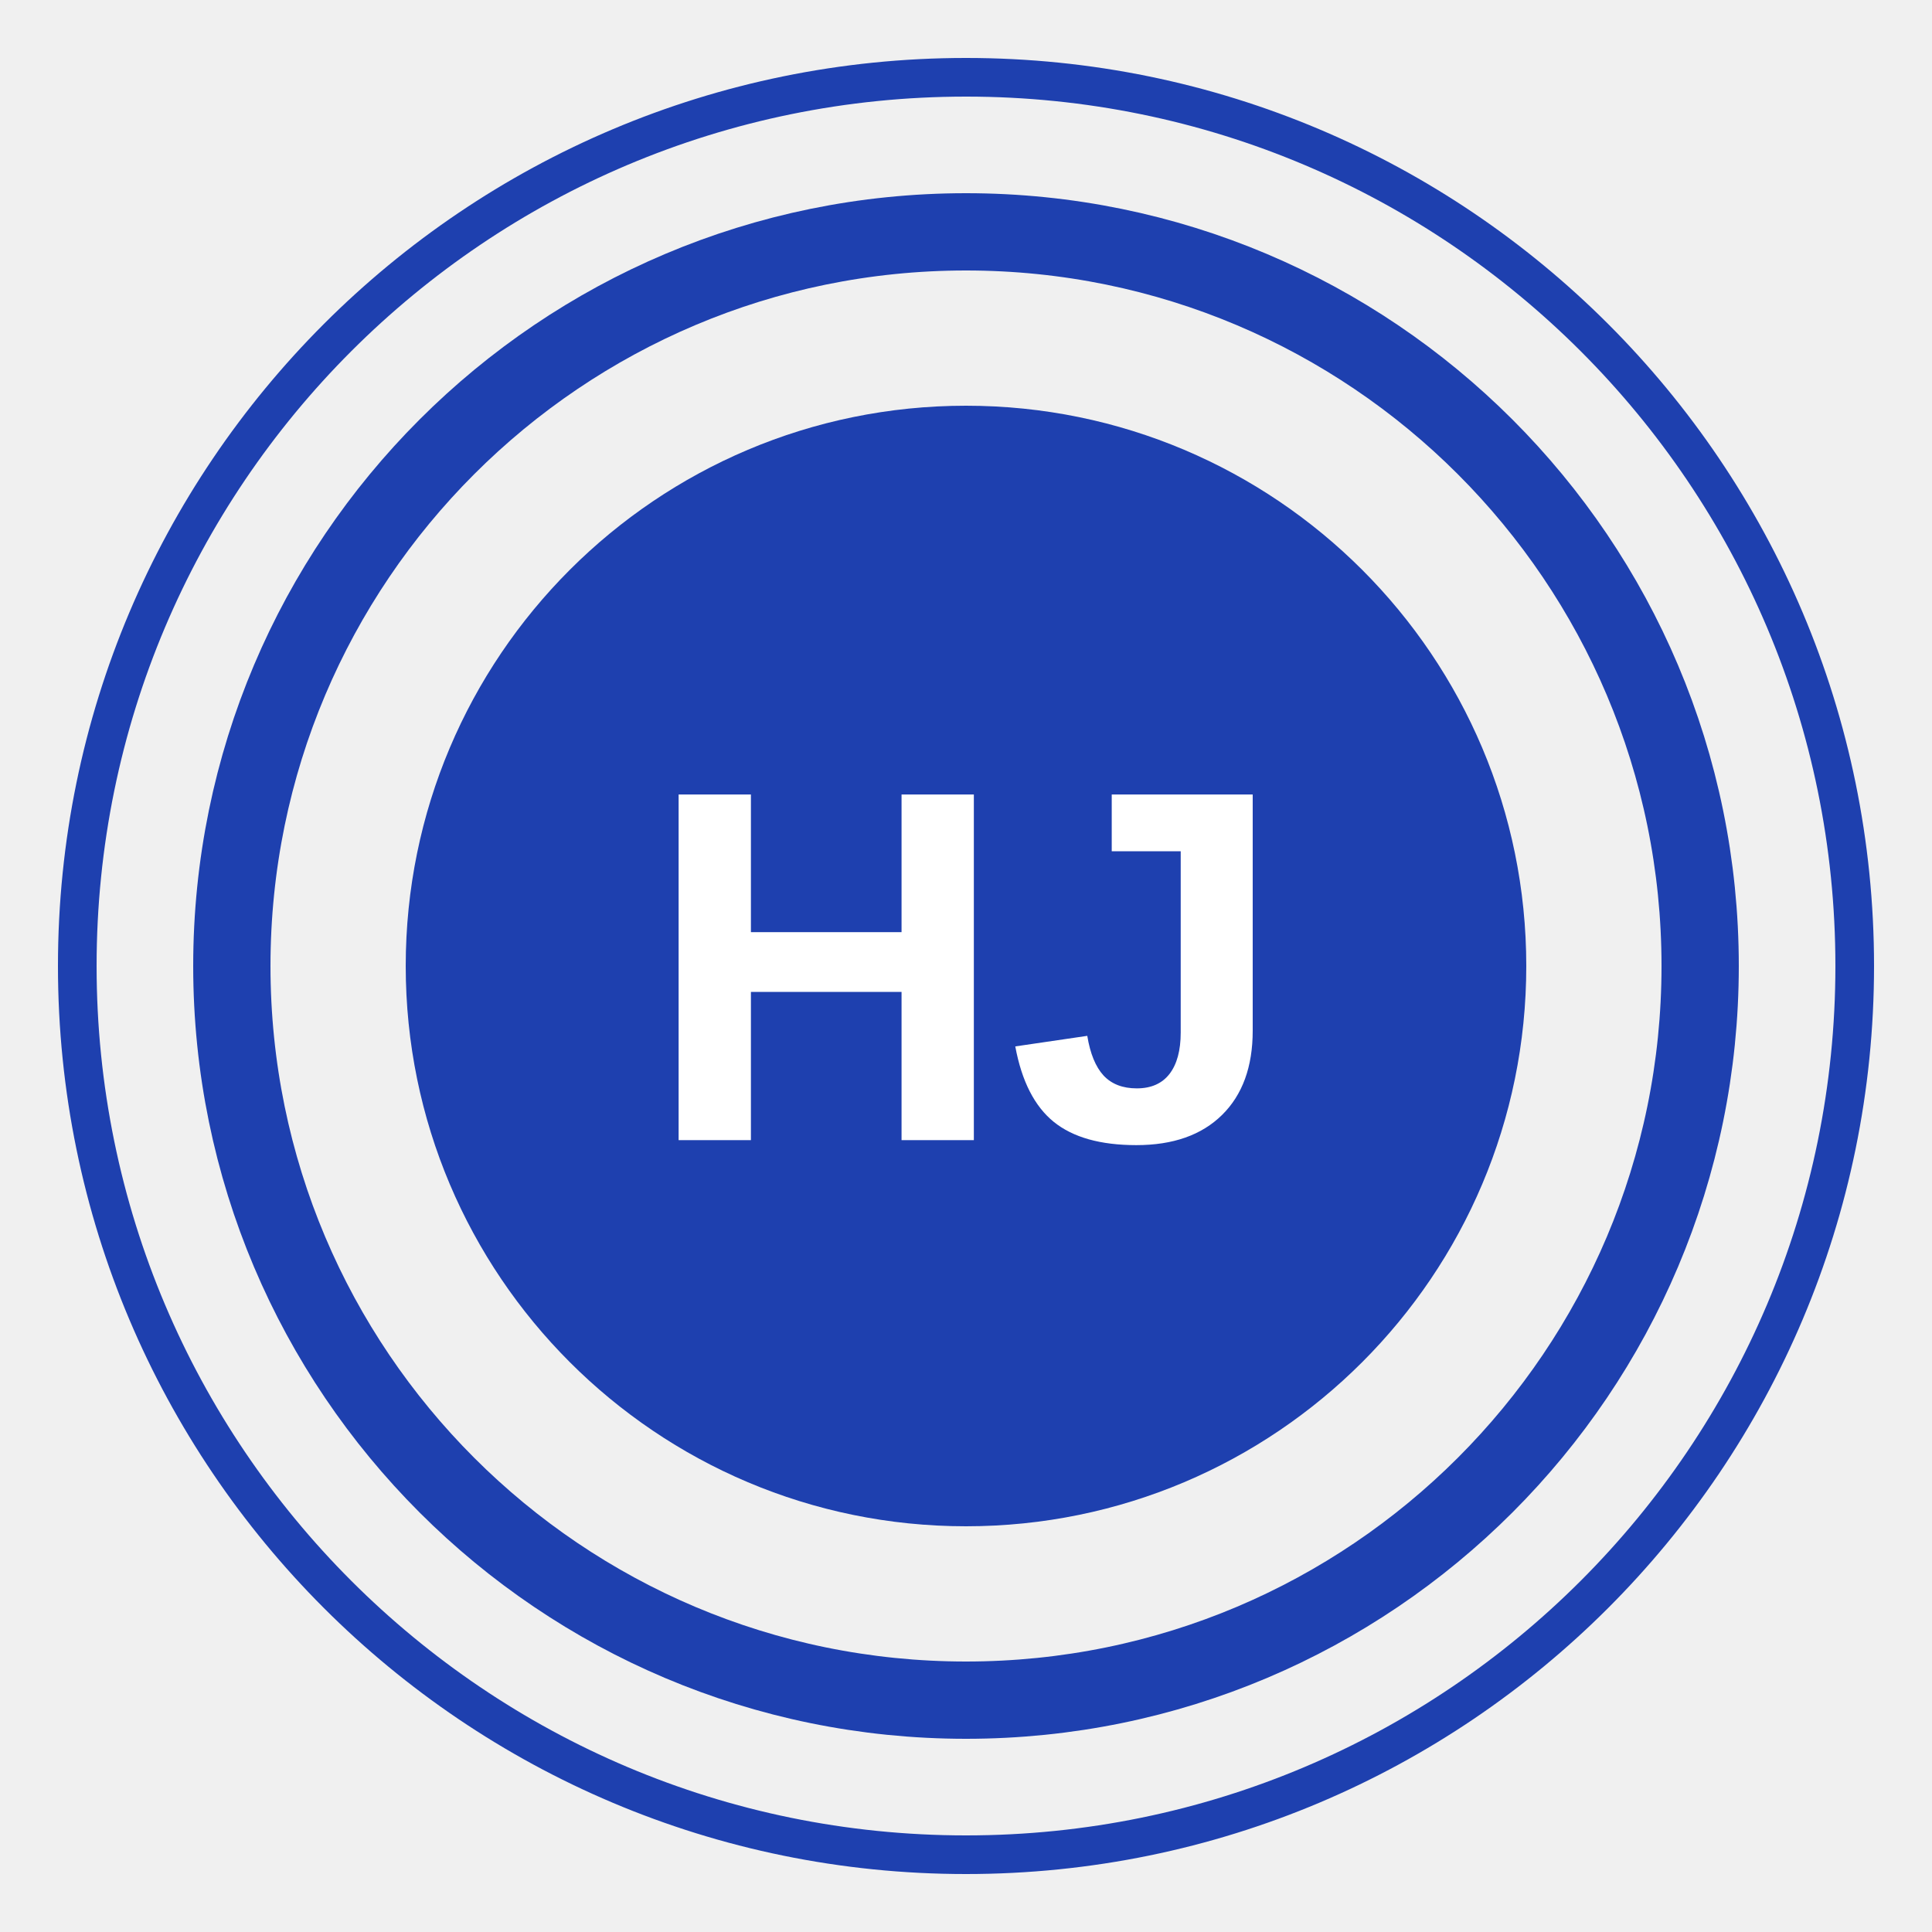
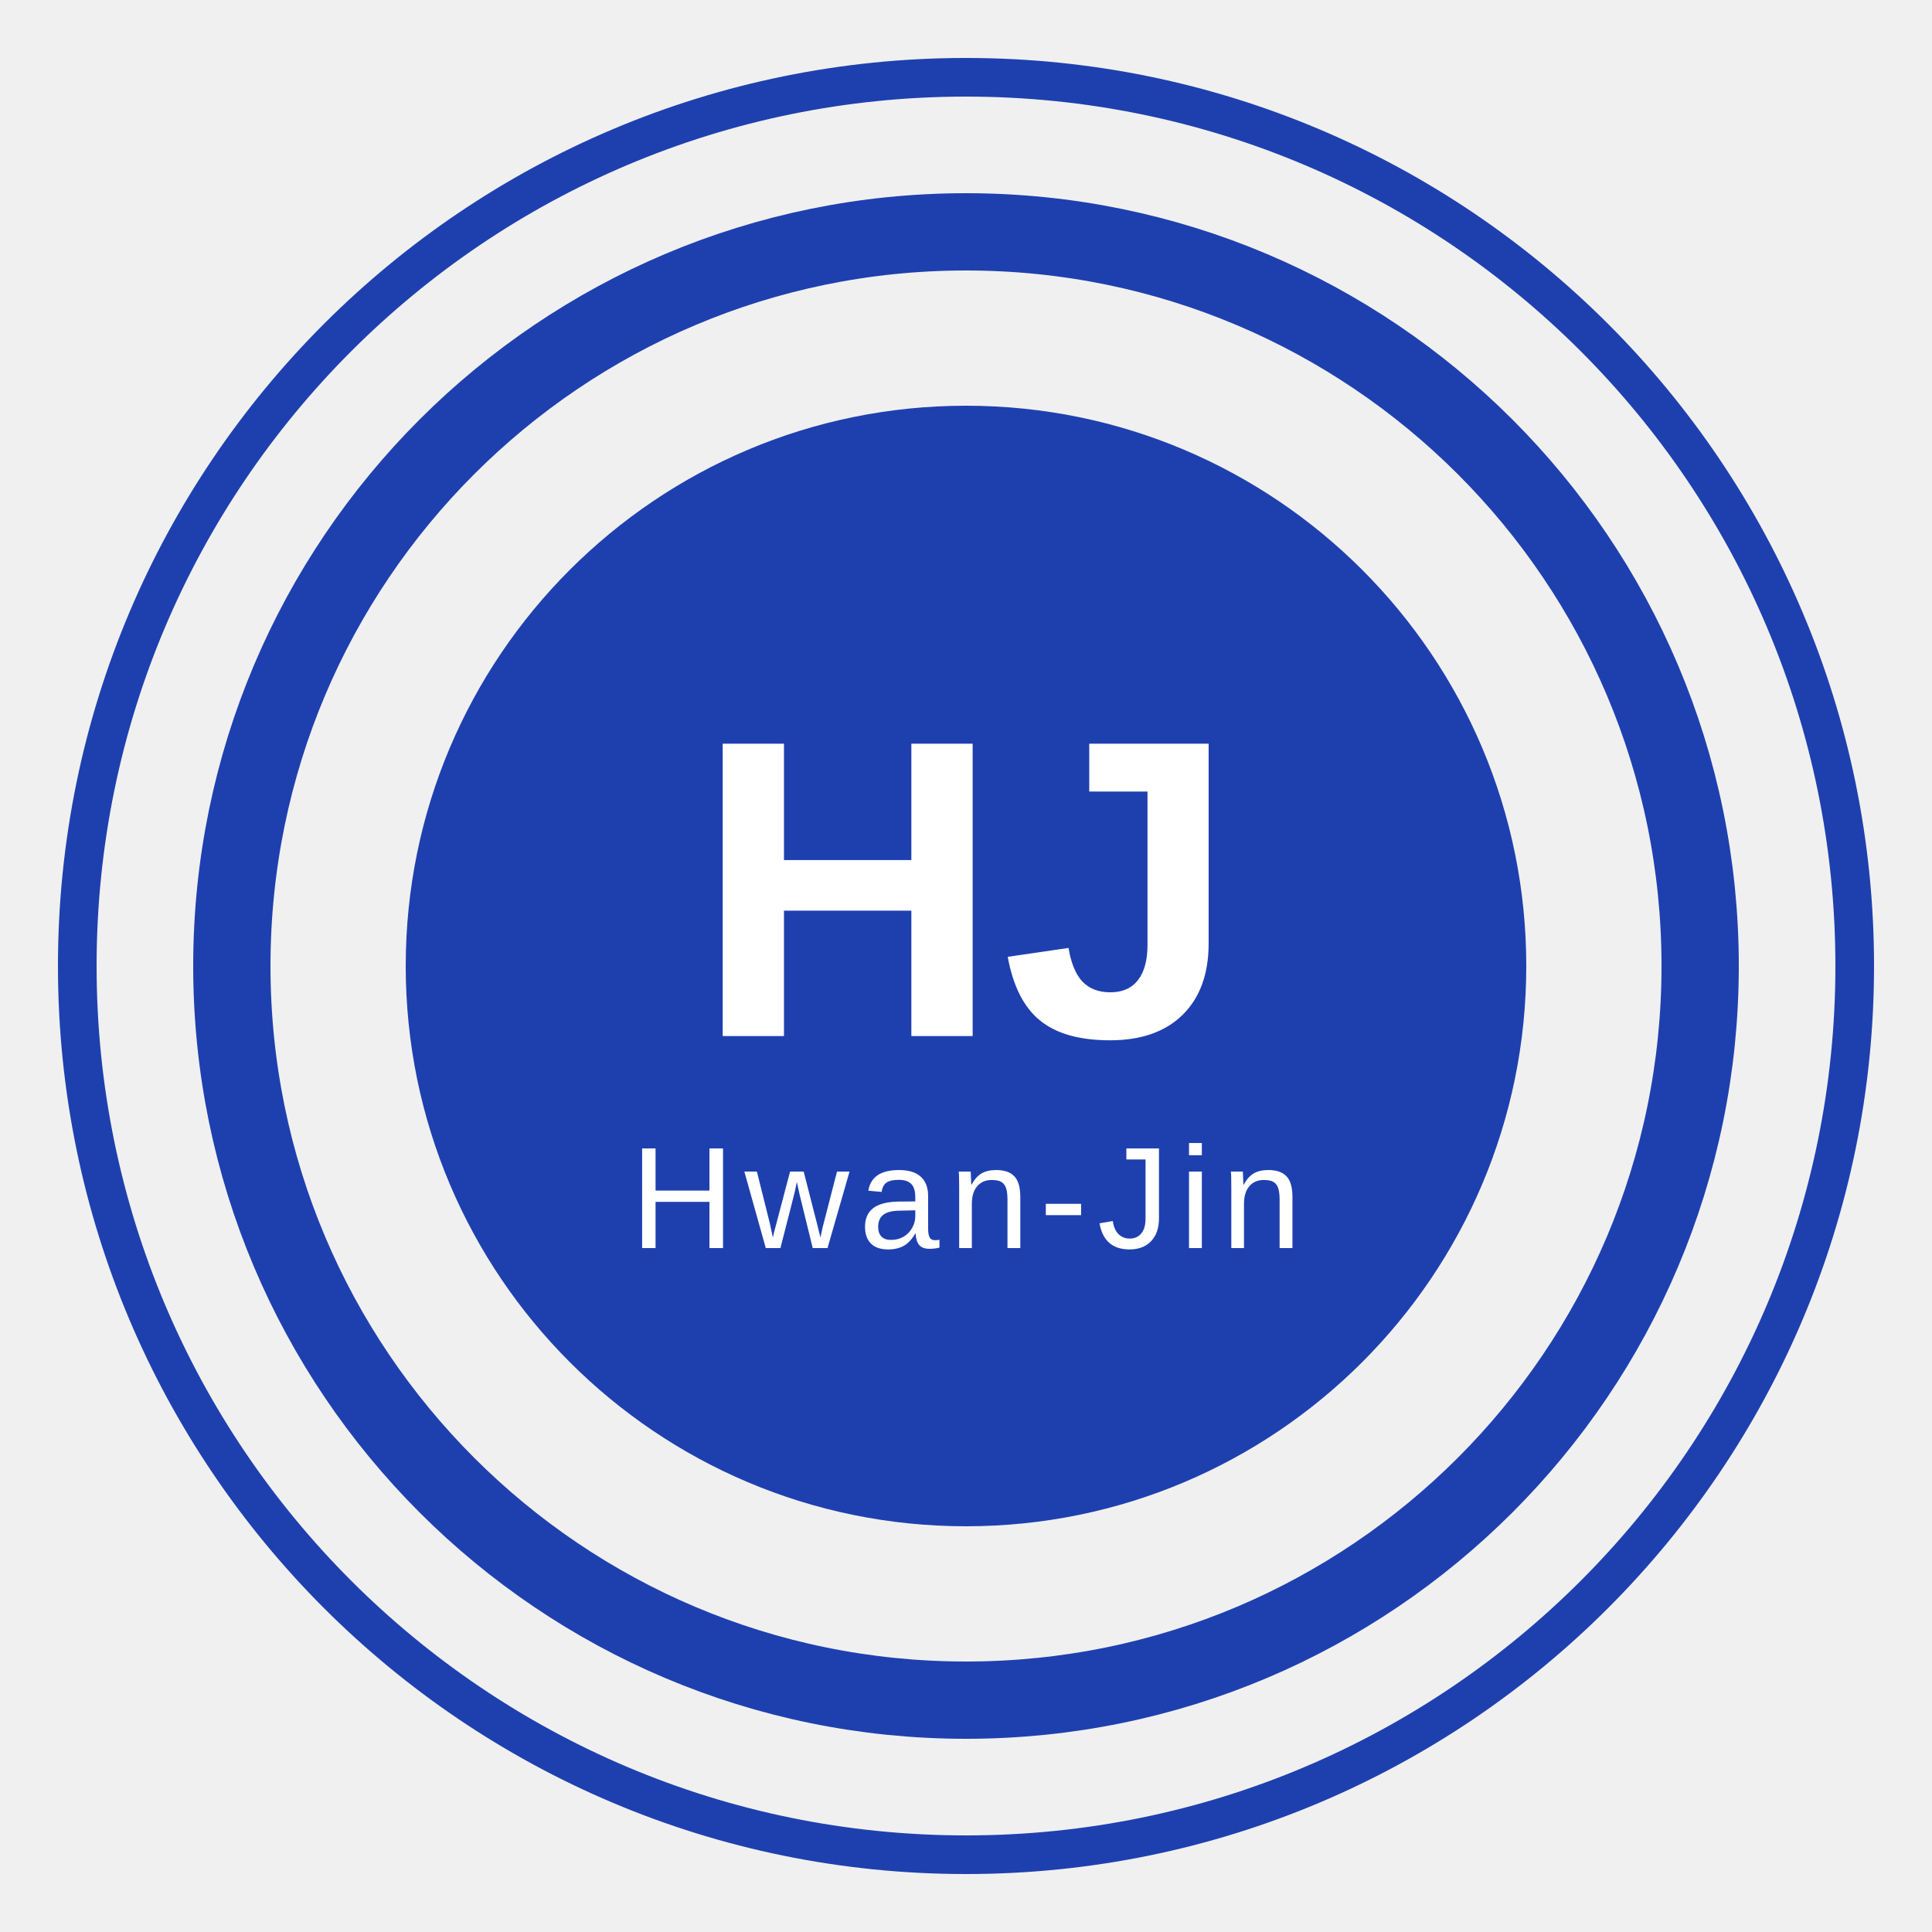
<svg xmlns="http://www.w3.org/2000/svg" viewBox="0 0 200 200" width="200" height="200">
  <circle cx="100" cy="100" r="92" fill="none" stroke="#1e40af" stroke-width="4" />
  <circle cx="100" cy="100" r="76" fill="none" stroke="#1e40af" stroke-width="8" />
  <circle cx="100" cy="100" r="58" fill="#1e40af" />
-   <text x="100" y="100" text-anchor="middle" dominant-baseline="central" font-family="Arial, Helvetica, sans-serif" font-size="52" font-weight="bold" fill="#ffffff">HJ</text>
+   <text x="100" y="92" text-anchor="middle" dominant-baseline="central" font-family="Arial, Helvetica, sans-serif" font-size="44" font-weight="bold" fill="#ffffff">HJ</text>
+   <text x="100" y="124" text-anchor="middle" dominant-baseline="central" font-family="Arial, Helvetica, sans-serif" font-size="15" letter-spacing="1" fill="#ffffff">Hwan-Jin</text>
</svg>
